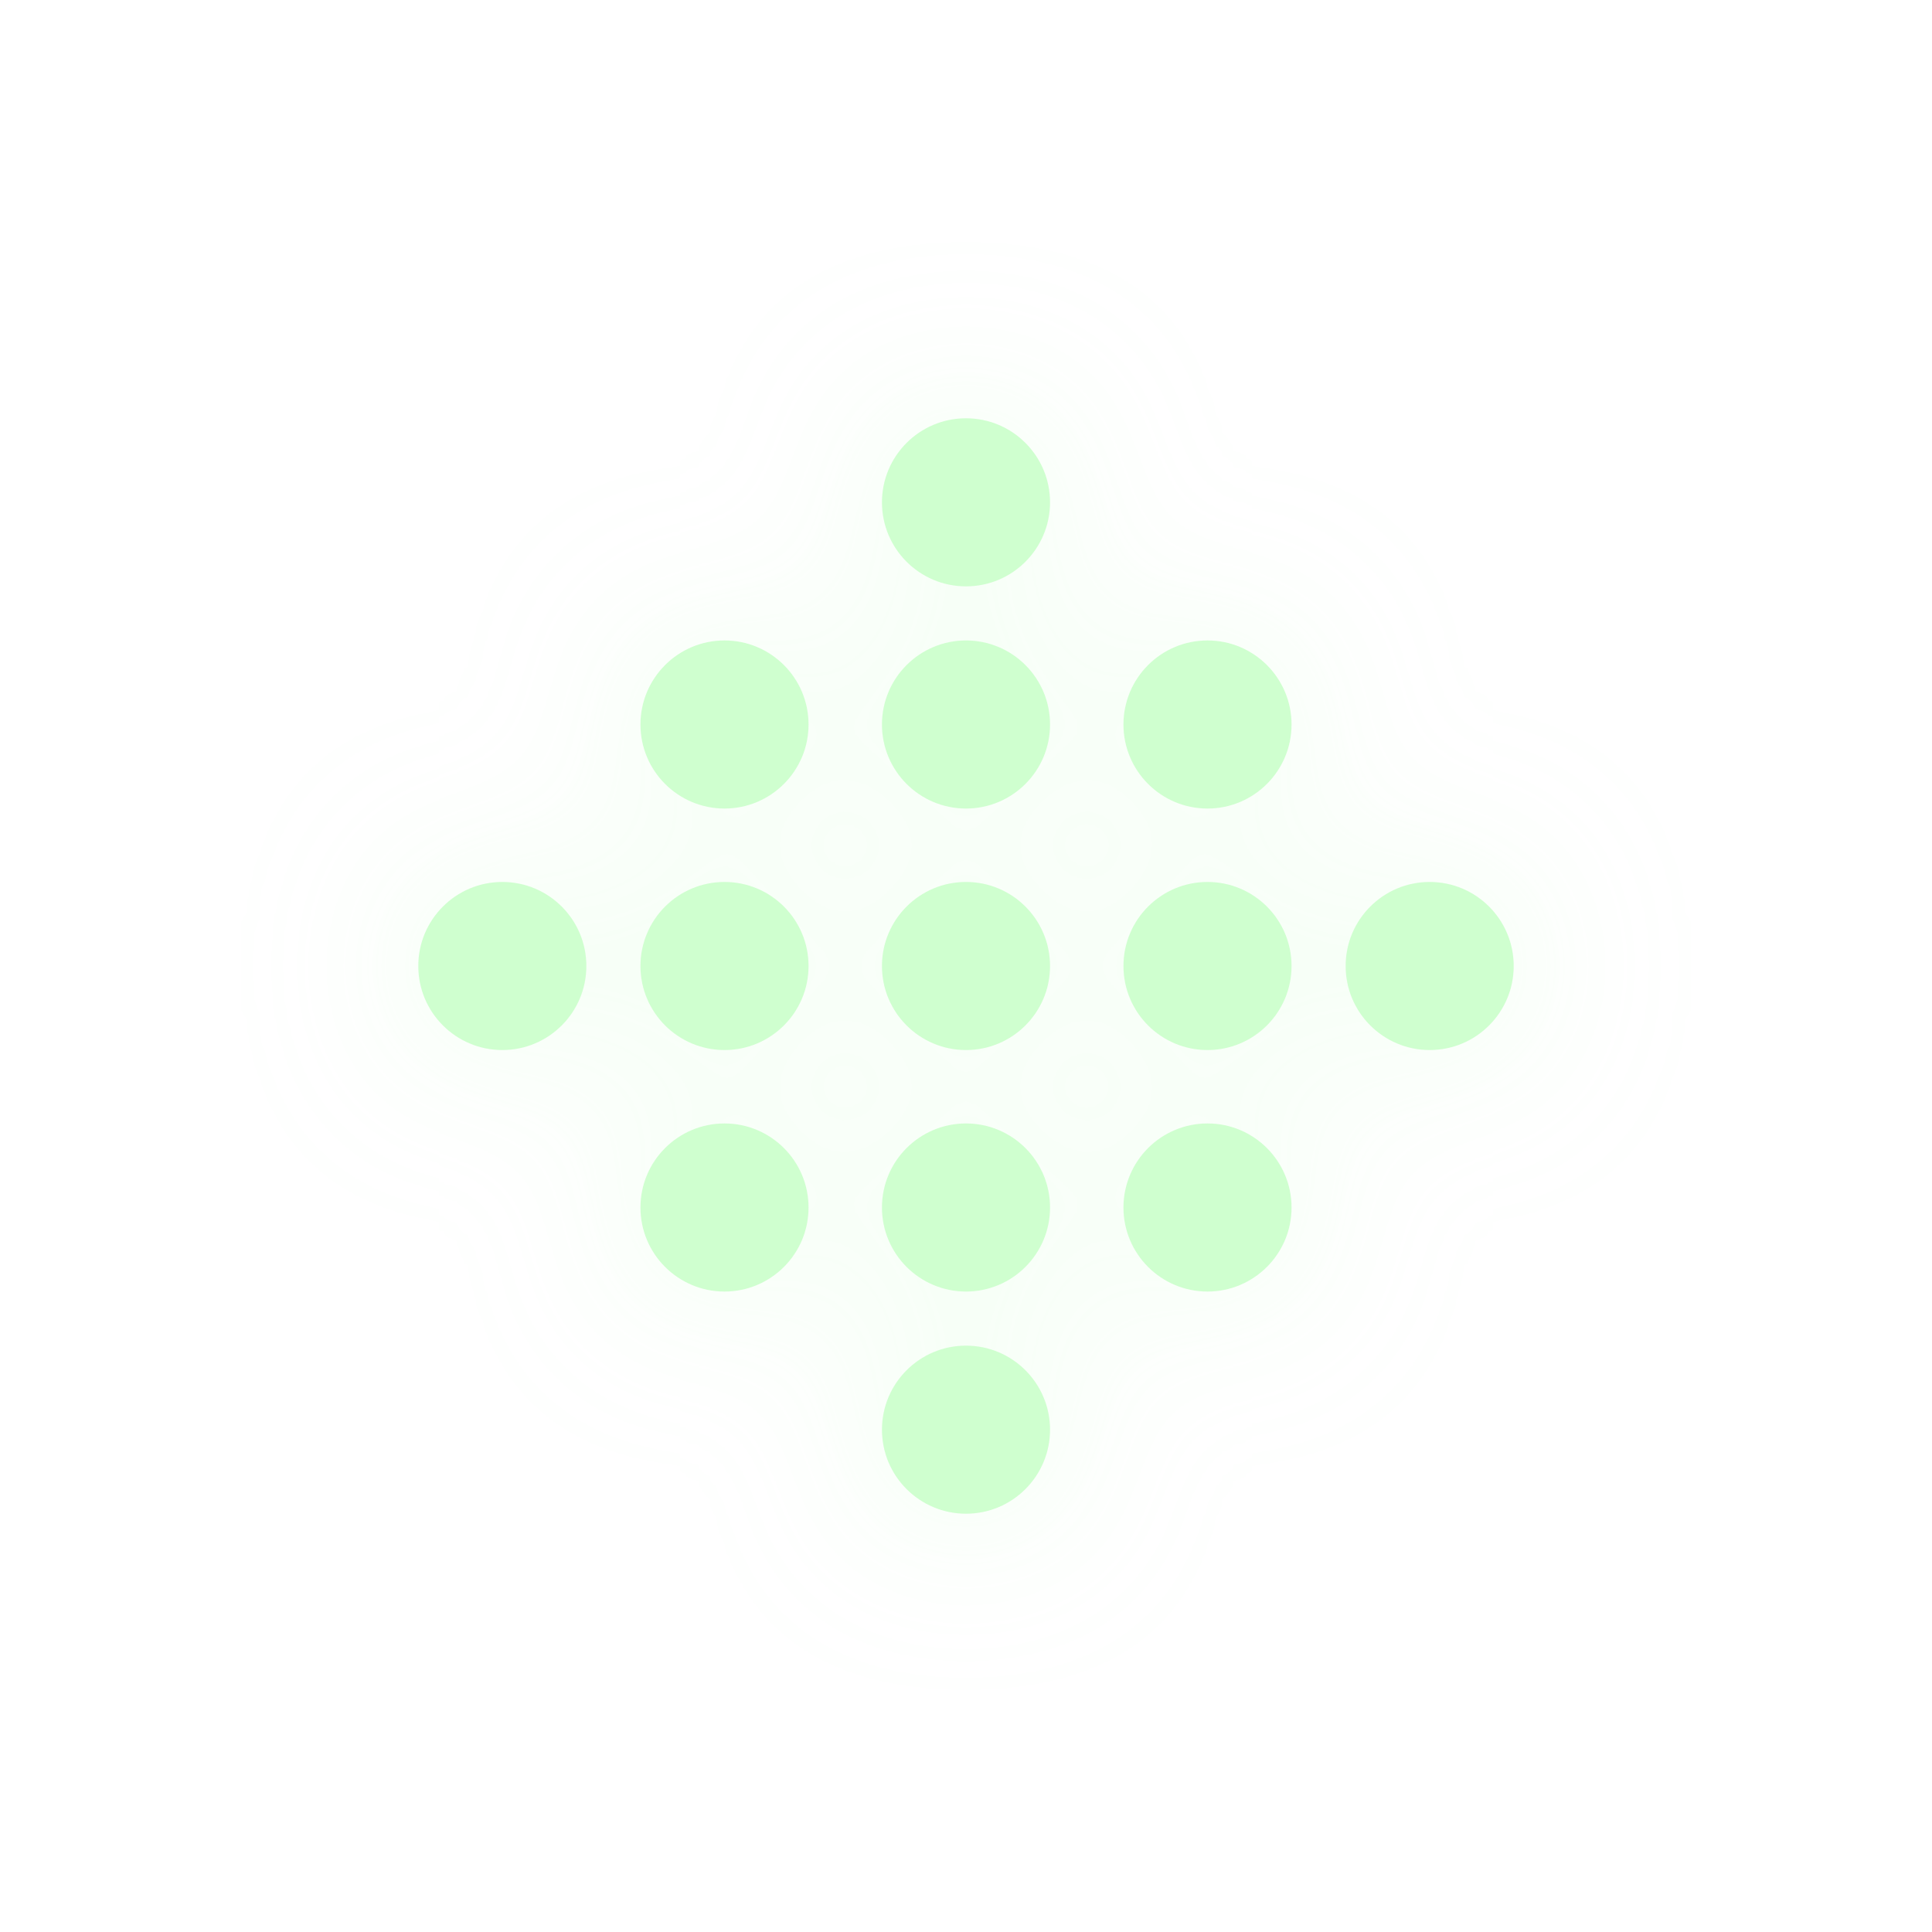
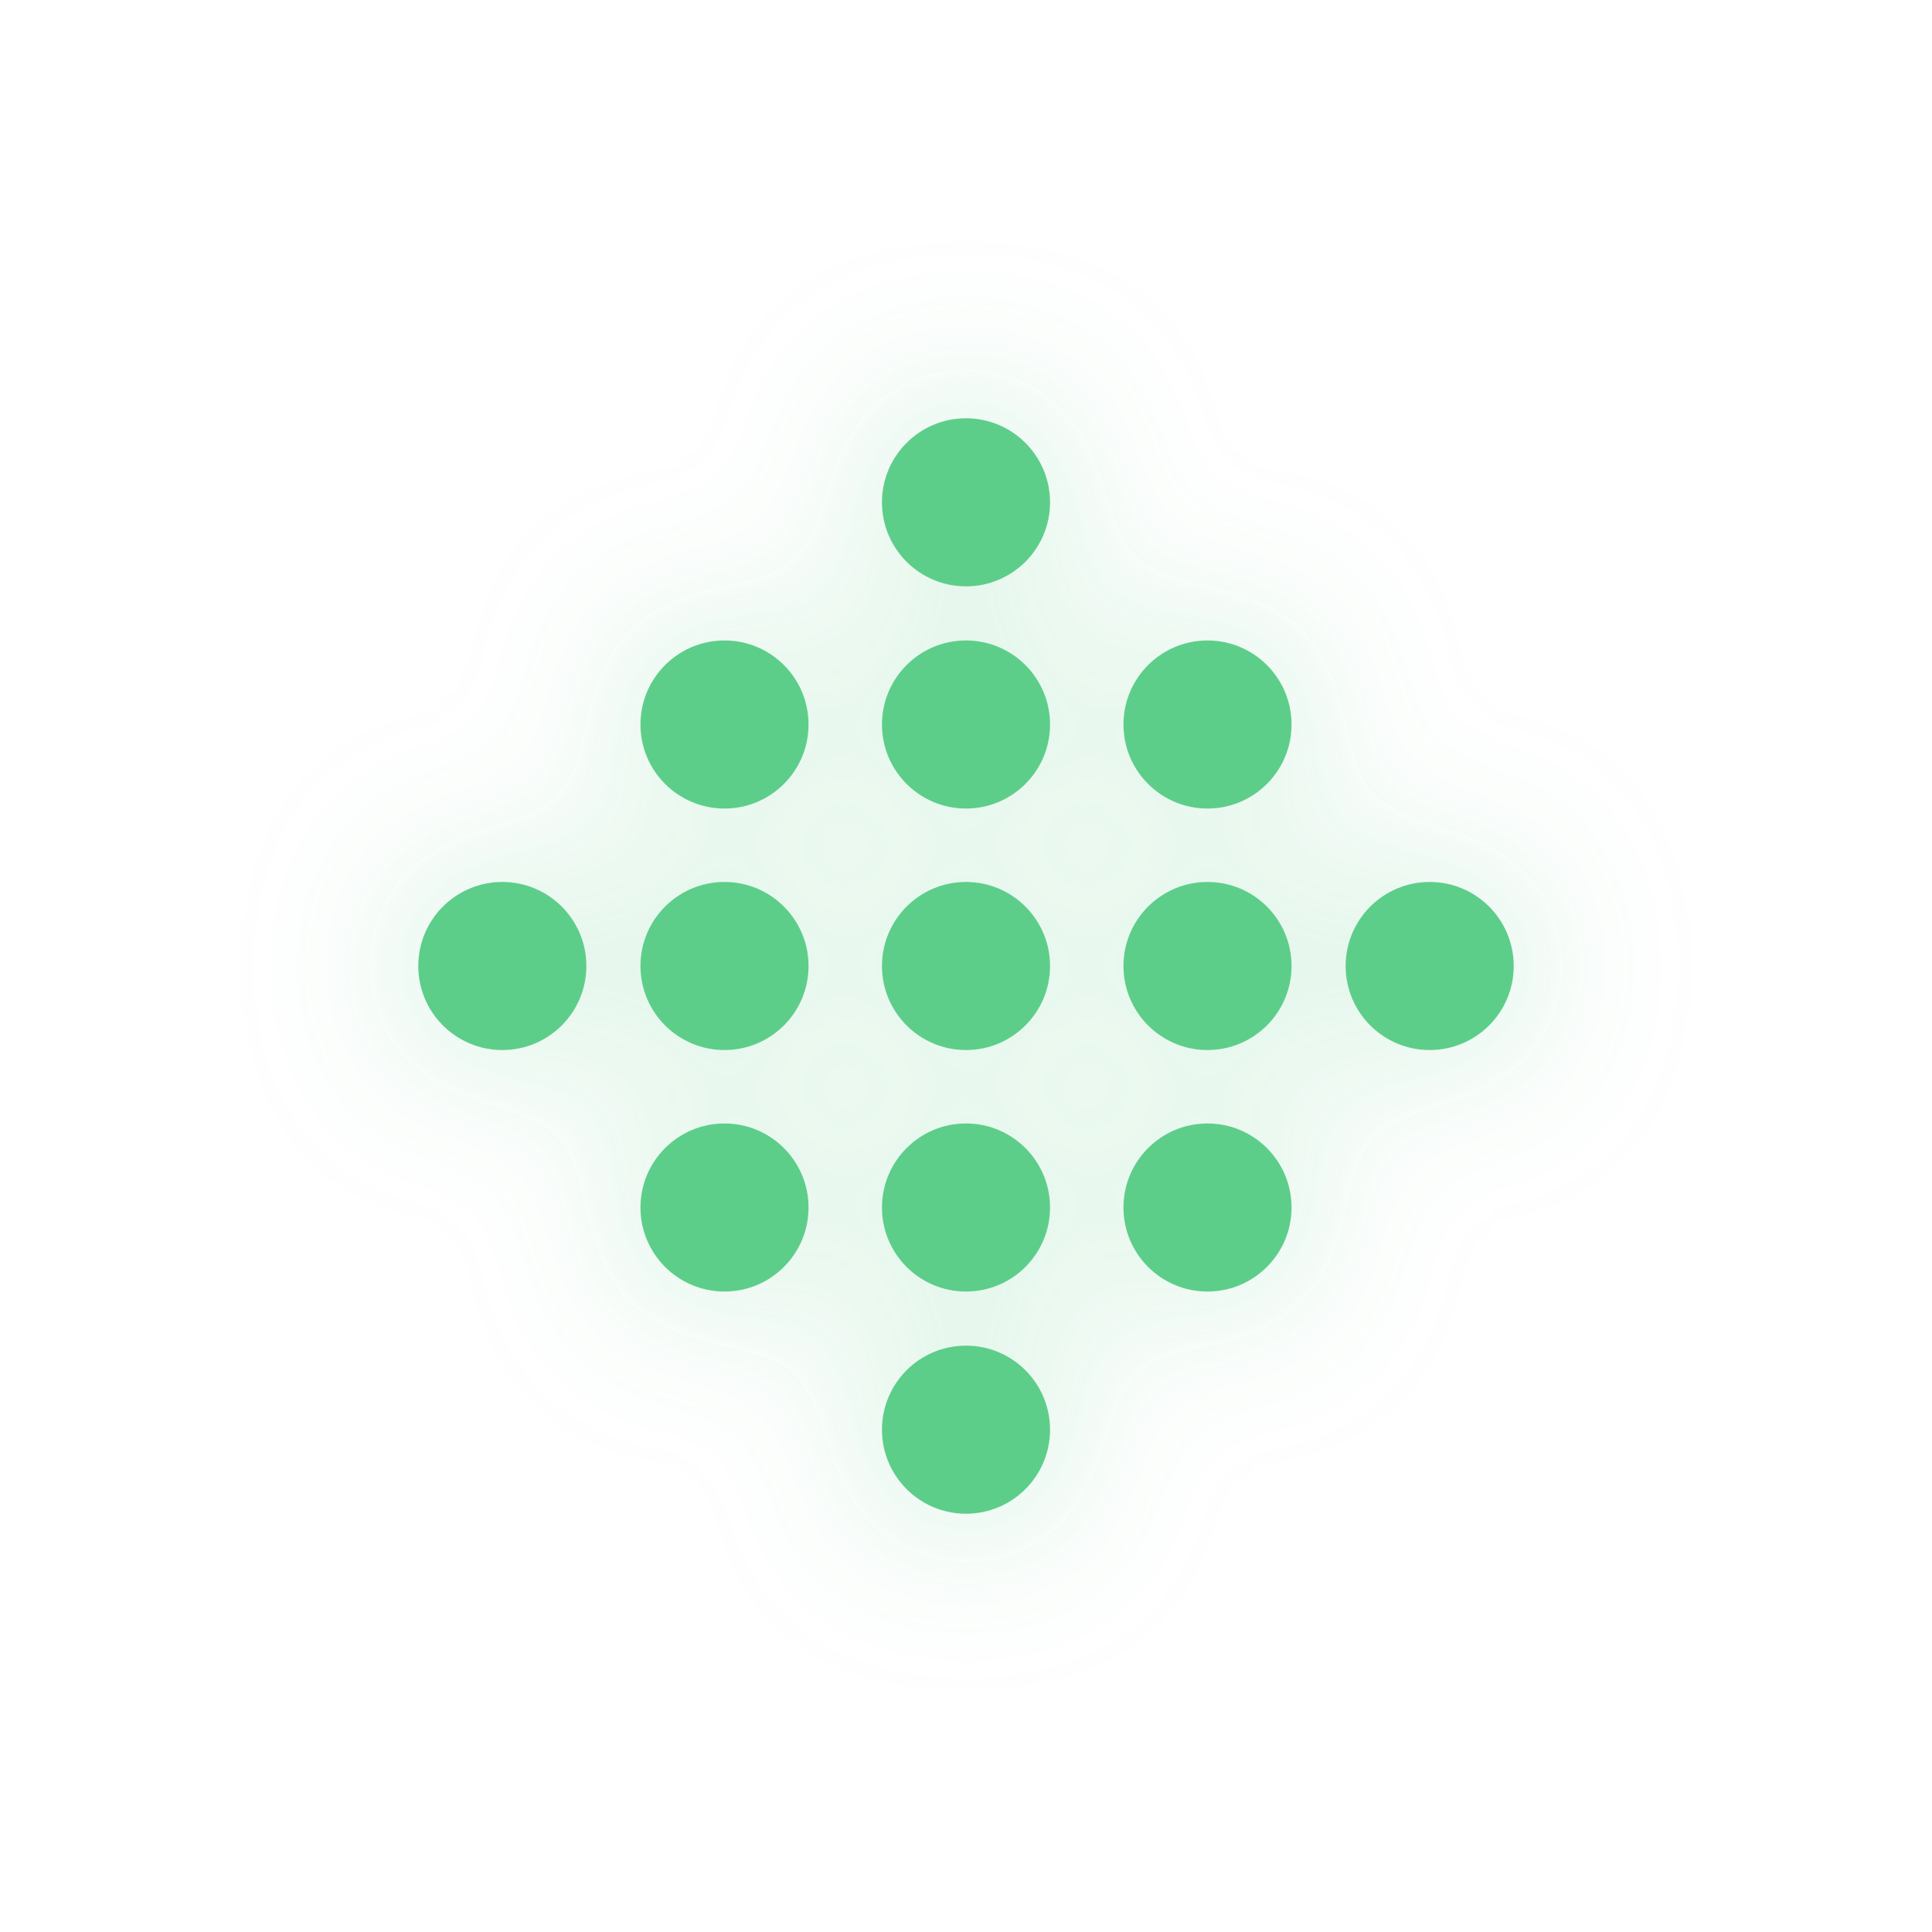
<svg xmlns="http://www.w3.org/2000/svg" width="200" height="200" viewBox="0 0 200 200">
  <defs>
    <filter id="neonglow" x="-90%" y="-90%" width="280%" height="280%">
-       <feDropShadow dx="0" dy="0" stdDeviation="2.0" flood-color="#cfffcf" flood-opacity="0.96" />
-       <feDropShadow dx="0" dy="0" stdDeviation="4.6" flood-color="#cfffcf" flood-opacity="0.68" />
-       <feDropShadow dx="0" dy="0" stdDeviation="9.2" flood-color="#cfffcf" flood-opacity="0.36" />
+       <feDropShadow dx="0" dy="0" stdDeviation="2.0" flood-color="#5dce8a" flood-opacity="0.96" />
+       <feDropShadow dx="0" dy="0" stdDeviation="4.6" flood-color="#5dce8a" flood-opacity="0.68" />
+       <feDropShadow dx="0" dy="0" stdDeviation="9.2" flood-color="#5dce8a" flood-opacity="0.36" />
    </filter>
  </defs>
  <g filter="url(#neonglow)">
-     <circle cx="100" cy="100" r="8.7" fill="#cfffcf" />
-     <circle cx="52" cy="100" r="8.7" fill="#cfffcf" />
-     <circle cx="148" cy="100" r="8.7" fill="#cfffcf" />
-     <circle cx="100" cy="52" r="8.7" fill="#cfffcf" />
-     <circle cx="100" cy="148" r="8.7" fill="#cfffcf" />
-     <circle cx="75" cy="100" r="8.7" fill="#cfffcf" />
-     <circle cx="125" cy="100" r="8.7" fill="#cfffcf" />
-     <circle cx="100" cy="75" r="8.7" fill="#cfffcf" />
-     <circle cx="100" cy="125" r="8.7" fill="#cfffcf" />
-     <circle cx="75" cy="75" r="8.7" fill="#cfffcf" />
-     <circle cx="75" cy="125" r="8.7" fill="#cfffcf" />
-     <circle cx="125" cy="75" r="8.7" fill="#cfffcf" />
-     <circle cx="125" cy="125" r="8.7" fill="#cfffcf" />
+     <circle cx="100" cy="100" r="8.7" fill="#5dce8a" />
+     <circle cx="52" cy="100" r="8.7" fill="#5dce8a" />
+     <circle cx="148" cy="100" r="8.7" fill="#5dce8a" />
+     <circle cx="100" cy="52" r="8.7" fill="#5dce8a" />
+     <circle cx="100" cy="148" r="8.7" fill="#5dce8a" />
+     <circle cx="75" cy="100" r="8.7" fill="#5dce8a" />
+     <circle cx="125" cy="100" r="8.7" fill="#5dce8a" />
+     <circle cx="100" cy="75" r="8.7" fill="#5dce8a" />
+     <circle cx="100" cy="125" r="8.7" fill="#5dce8a" />
+     <circle cx="75" cy="75" r="8.7" fill="#5dce8a" />
+     <circle cx="75" cy="125" r="8.7" fill="#5dce8a" />
+     <circle cx="125" cy="75" r="8.7" fill="#5dce8a" />
+     <circle cx="125" cy="125" r="8.7" fill="#5dce8a" />
  </g>
</svg>
